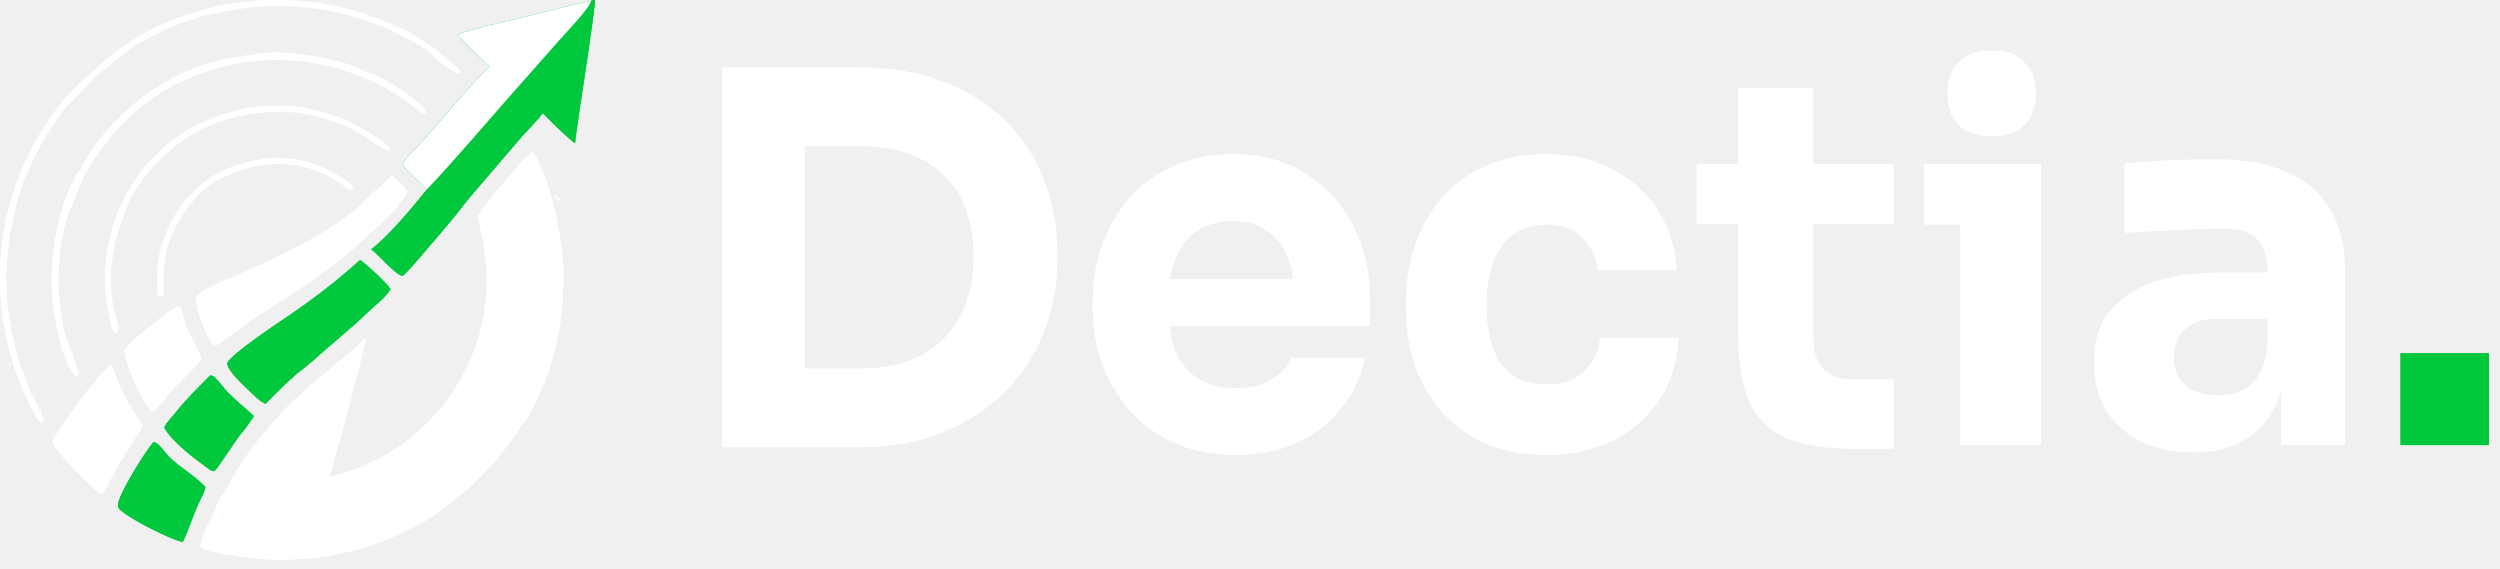
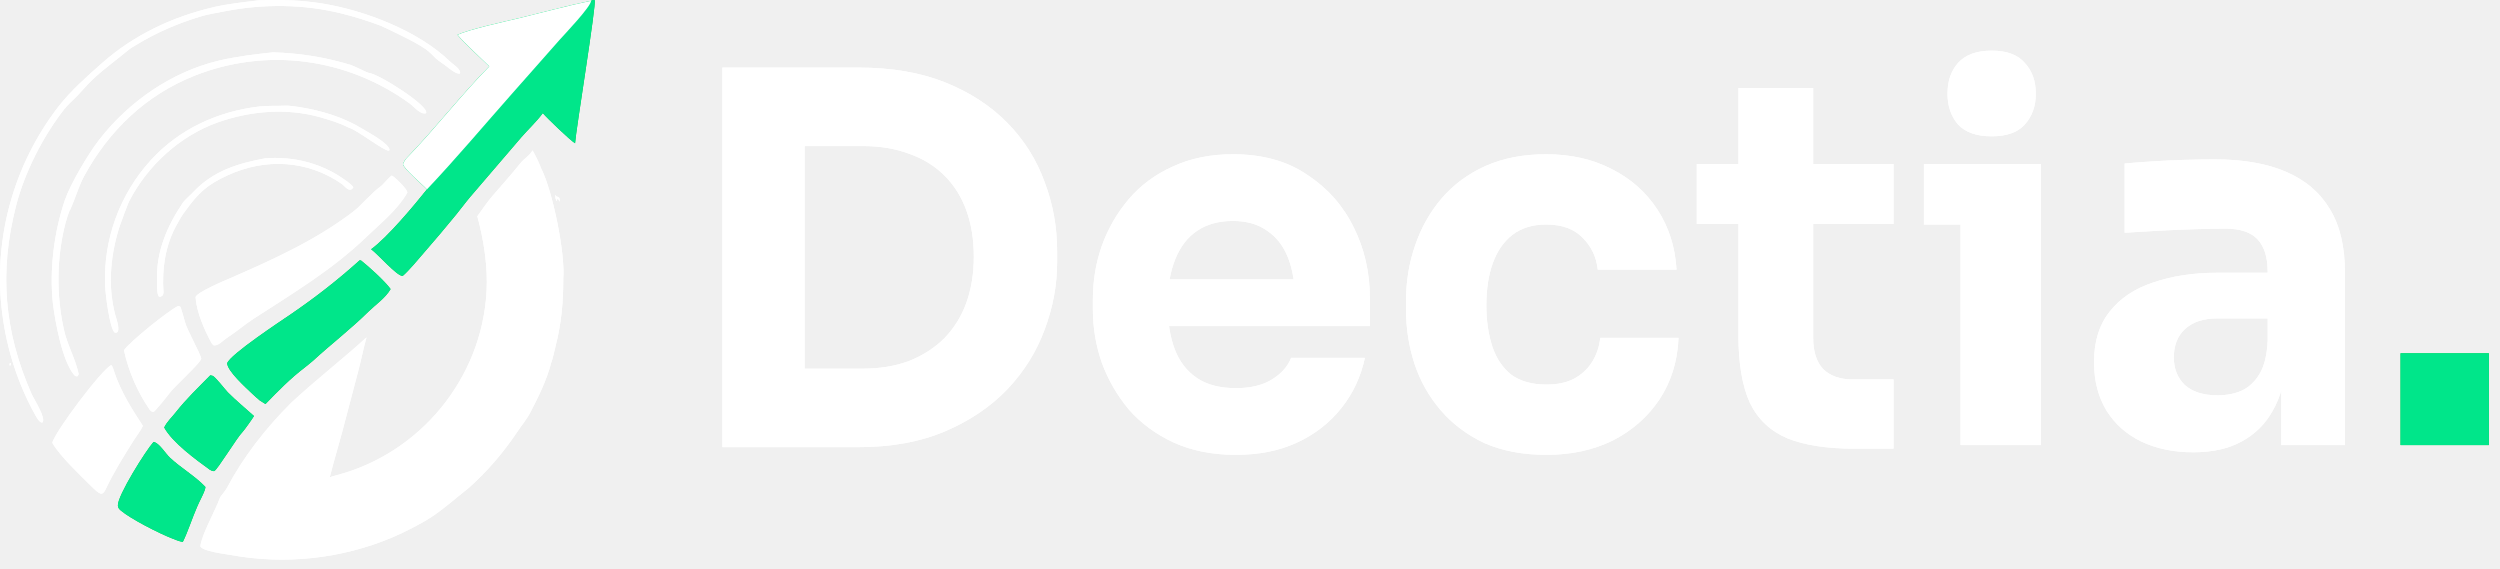
<svg xmlns="http://www.w3.org/2000/svg" width="167" height="38" viewBox="0 0 167 38" fill="none">
  <path d="M53.083 29.869V24.627H57.642C58.782 24.627 59.81 24.455 60.727 24.113C61.643 23.747 62.425 23.245 63.073 22.605C63.721 21.943 64.213 21.154 64.548 20.241C64.883 19.304 65.051 18.276 65.051 17.157C65.051 15.992 64.883 14.953 64.548 14.039C64.213 13.125 63.721 12.349 63.073 11.709C62.425 11.069 61.643 10.59 60.727 10.27C59.81 9.927 58.782 9.756 57.642 9.756H53.083V4.514H57.341C59.553 4.514 61.486 4.845 63.14 5.507C64.794 6.17 66.18 7.072 67.297 8.214C68.415 9.356 69.242 10.67 69.778 12.155C70.337 13.616 70.616 15.158 70.616 16.78V17.534C70.616 19.042 70.337 20.538 69.778 22.023C69.242 23.485 68.415 24.809 67.297 25.997C66.18 27.162 64.794 28.099 63.14 28.807C61.486 29.515 59.553 29.869 57.341 29.869H53.083ZM48.256 29.869V4.514H53.754V29.869H48.256Z" fill="white" />
  <path d="M82.559 30.383C80.994 30.383 79.609 30.109 78.402 29.561C77.217 29.012 76.223 28.281 75.418 27.368C74.636 26.431 74.032 25.392 73.608 24.25C73.206 23.085 73.004 21.897 73.004 20.686V20.001C73.004 18.745 73.206 17.545 73.608 16.403C74.032 15.238 74.636 14.199 75.418 13.285C76.2 12.371 77.172 11.652 78.335 11.127C79.519 10.578 80.86 10.304 82.358 10.304C84.324 10.304 85.978 10.761 87.319 11.675C88.682 12.566 89.722 13.742 90.437 15.204C91.152 16.643 91.509 18.219 91.509 19.932V21.783H75.251V18.665H88.258L86.514 20.104C86.514 18.985 86.358 18.025 86.045 17.226C85.732 16.426 85.263 15.821 84.637 15.41C84.034 14.976 83.274 14.759 82.358 14.759C81.419 14.759 80.625 14.976 79.977 15.41C79.329 15.844 78.838 16.483 78.502 17.328C78.167 18.151 77.999 19.167 77.999 20.378C77.999 21.497 78.156 22.479 78.469 23.325C78.782 24.147 79.273 24.787 79.944 25.243C80.614 25.7 81.486 25.929 82.559 25.929C83.542 25.929 84.347 25.735 84.972 25.346C85.598 24.958 86.023 24.478 86.246 23.907H91.174C90.906 25.163 90.381 26.283 89.599 27.265C88.816 28.247 87.833 29.012 86.648 29.561C85.464 30.109 84.101 30.383 82.559 30.383Z" fill="white" />
  <path d="M103.31 30.383C101.724 30.383 100.338 30.12 99.153 29.595C97.991 29.047 97.019 28.316 96.237 27.402C95.455 26.488 94.874 25.46 94.494 24.318C94.114 23.153 93.924 21.954 93.924 20.721V20.07C93.924 18.79 94.125 17.568 94.527 16.403C94.93 15.215 95.522 14.165 96.304 13.251C97.086 12.337 98.058 11.618 99.221 11.092C100.405 10.567 101.757 10.304 103.277 10.304C104.931 10.304 106.395 10.636 107.668 11.298C108.942 11.938 109.959 12.84 110.719 14.005C111.479 15.17 111.904 16.506 111.993 18.014H106.73C106.64 17.169 106.305 16.46 105.724 15.889C105.165 15.295 104.35 14.998 103.277 14.998C102.383 14.998 101.634 15.227 101.031 15.684C100.45 16.14 100.014 16.769 99.723 17.568C99.433 18.368 99.288 19.316 99.288 20.412C99.288 21.417 99.422 22.331 99.69 23.153C99.958 23.953 100.383 24.581 100.964 25.038C101.567 25.472 102.349 25.689 103.31 25.689C104.026 25.689 104.629 25.563 105.121 25.312C105.635 25.038 106.037 24.672 106.328 24.215C106.64 23.736 106.83 23.188 106.897 22.571H112.127C112.06 24.124 111.635 25.495 110.853 26.682C110.071 27.847 109.032 28.761 107.735 29.424C106.439 30.063 104.964 30.383 103.31 30.383Z" fill="white" />
  <path d="M123.905 29.972C122.05 29.972 120.552 29.743 119.413 29.287C118.273 28.807 117.435 28.019 116.898 26.922C116.384 25.803 116.127 24.295 116.127 22.399V5.884H121.122V22.605C121.122 23.496 121.346 24.181 121.793 24.661C122.262 25.118 122.921 25.346 123.771 25.346H126.486V29.972H123.905ZM113.345 14.964V10.955H126.486V14.964H113.345Z" fill="white" />
  <path d="M130.965 29.732V10.955H136.328V29.732H130.965ZM128.517 14.998V10.955H136.328V14.998H128.517ZM133.043 9.105C132.037 9.105 131.289 8.842 130.797 8.317C130.328 7.769 130.093 7.083 130.093 6.261C130.093 5.416 130.328 4.731 130.797 4.205C131.289 3.657 132.037 3.383 133.043 3.383C134.049 3.383 134.786 3.657 135.256 4.205C135.747 4.731 135.993 5.416 135.993 6.261C135.993 7.083 135.747 7.769 135.256 8.317C134.786 8.842 134.049 9.105 133.043 9.105Z" fill="white" />
  <path d="M152.386 29.732V24.181H151.48V18.151C151.48 17.191 151.257 16.472 150.81 15.992C150.363 15.512 149.648 15.273 148.664 15.273C148.173 15.273 147.525 15.284 146.72 15.307C145.915 15.33 145.089 15.364 144.239 15.41C143.39 15.455 142.619 15.501 141.926 15.547V10.921C142.44 10.875 143.044 10.83 143.736 10.784C144.429 10.738 145.144 10.704 145.882 10.681C146.619 10.658 147.312 10.647 147.96 10.647C149.838 10.647 151.413 10.921 152.687 11.469C153.983 12.018 154.967 12.851 155.637 13.97C156.308 15.067 156.643 16.483 156.643 18.219V29.732H152.386ZM146.519 30.212C145.2 30.212 144.038 29.972 143.032 29.492C142.049 29.012 141.278 28.327 140.719 27.436C140.161 26.523 139.881 25.438 139.881 24.181C139.881 22.811 140.228 21.691 140.921 20.823C141.613 19.932 142.586 19.281 143.837 18.87C145.089 18.436 146.53 18.219 148.162 18.219H152.084V21.269H148.128C147.189 21.269 146.463 21.509 145.949 21.988C145.457 22.445 145.211 23.073 145.211 23.873C145.211 24.627 145.457 25.243 145.949 25.723C146.463 26.18 147.189 26.408 148.128 26.408C148.731 26.408 149.268 26.305 149.737 26.1C150.229 25.872 150.631 25.495 150.944 24.969C151.257 24.444 151.436 23.713 151.48 22.776L152.754 24.147C152.643 25.449 152.33 26.545 151.816 27.436C151.324 28.327 150.631 29.012 149.737 29.492C148.866 29.972 147.793 30.212 146.519 30.212Z" fill="white" />
  <path d="M160.356 29.732V23.599H166.256V29.732H160.356Z" fill="#00C83D" />
  <path d="M31.885 14.448C32.138 14.101 32.565 13.479 32.831 13.167C33.462 12.427 34.126 11.701 34.736 10.936C35.063 10.527 35.282 10.507 35.575 10.048C35.797 10.43 35.987 10.829 36.145 11.242C36.928 12.766 37.778 16.994 37.625 18.655C37.636 20.15 37.492 21.661 37.116 23.106C37.02 23.475 36.949 23.892 36.815 24.246C36.524 25.382 35.947 26.555 35.405 27.591C35.205 27.975 34.83 28.433 34.584 28.803C33.658 30.195 32.56 31.483 31.31 32.594C30.504 33.225 29.677 33.973 28.825 34.531C28.08 35.019 27.027 35.547 26.207 35.899C22.796 37.331 19.04 37.738 15.401 37.07C14.993 36.998 13.525 36.822 13.386 36.495C13.439 35.77 14.433 34.017 14.696 33.242C14.72 33.171 15.049 32.799 15.142 32.624C16.26 30.512 17.767 28.583 19.459 26.9C21.029 25.433 22.874 24.007 24.484 22.536C24.269 23.286 24.119 24.093 23.913 24.854L22.86 28.848C22.582 29.879 22.288 30.842 22.024 31.897C22.173 31.82 22.301 31.794 22.458 31.753C28.076 30.283 32.19 25.268 32.503 19.464C32.591 17.825 32.325 16.061 31.885 14.448Z" fill="white" />
  <path d="M39.479 0.055C39.612 0.006 39.601 -0.013 39.724 0.009C39.858 0.211 38.476 8.654 38.414 9.571C38.088 9.374 36.535 7.885 36.26 7.556C35.829 8.14 35.29 8.631 34.819 9.174L31.415 13.145C31.095 13.522 30.79 13.943 30.473 14.329C29.77 15.19 29.053 16.04 28.322 16.877C27.968 17.289 27.291 18.105 26.9 18.431C26.53 18.468 25.23 16.956 24.791 16.65C25.851 15.896 27.676 13.709 28.52 12.651C28.205 12.308 26.947 11.258 26.921 10.956C26.974 10.837 27.067 10.66 27.158 10.567C29.066 8.601 30.767 6.385 32.686 4.434C32.133 3.889 31.016 2.874 30.564 2.33C31.362 1.951 33.715 1.446 34.687 1.211C36.193 0.847 37.975 0.36 39.479 0.055Z" fill="#00C83D" />
  <path d="M30.564 2.33C31.362 1.951 33.715 1.446 34.687 1.211C36.193 0.847 37.975 0.36 39.479 0.055C39.511 0.407 37.683 2.322 37.389 2.653L34.194 6.269C32.304 8.405 30.482 10.575 28.52 12.651C28.205 12.308 26.947 11.258 26.921 10.956C26.974 10.837 27.067 10.66 27.158 10.567C29.066 8.601 30.767 6.385 32.686 4.434C32.133 3.889 31.016 2.874 30.564 2.33Z" fill="white" />
  <path d="M26.164 11.729C26.299 11.746 27.31 12.715 27.201 12.887C26.519 14.051 25.465 14.875 24.521 15.786C22.224 18.003 19.585 19.58 16.924 21.302C16.326 21.689 15.741 22.198 15.139 22.585C14.877 22.754 14.554 23.146 14.258 23.061C14.236 23.037 14.155 22.954 14.141 22.93C13.664 22.072 13.127 20.839 13.066 19.867C13.047 19.562 15.088 18.708 15.383 18.582C18.25 17.334 21.121 16.035 23.617 14.12C24.178 13.69 24.785 12.916 25.402 12.471C25.635 12.303 25.883 11.941 26.164 11.729Z" fill="white" />
  <path d="M24.027 17.388L24.118 17.402C24.628 17.801 25.737 18.806 26.092 19.31C25.74 19.916 25.085 20.352 24.608 20.819C23.43 21.983 22.117 22.984 20.901 24.104C20.715 24.254 20.531 24.418 20.341 24.561C19.382 25.291 18.571 26.125 17.735 26.988L17.368 26.762C17.184 26.61 17.006 26.451 16.834 26.286C16.413 25.885 15.188 24.783 15.176 24.266C15.371 23.677 18.807 21.416 19.468 20.964C21.106 19.841 22.546 18.72 24.027 17.388Z" fill="#00C83D" />
  <path d="M7.432 24.389C7.531 24.475 7.599 24.75 7.646 24.887C8.093 26.196 8.79 27.297 9.544 28.447C9.407 28.762 9.146 29.078 8.96 29.372C8.267 30.469 7.584 31.562 7.03 32.739C6.984 32.837 6.901 32.937 6.801 32.983C6.592 32.987 6.296 32.665 6.141 32.521C5.33 31.706 4.056 30.533 3.496 29.588C3.621 28.898 6.807 24.665 7.432 24.389Z" fill="white" />
  <path d="M10.258 29.522L10.275 29.525C10.647 29.605 11.046 30.286 11.35 30.572C12.089 31.266 13.014 31.79 13.708 32.513C13.812 32.621 13.215 33.687 13.176 33.831C12.842 34.588 12.57 35.468 12.211 36.203C11.924 36.145 11.768 36.076 11.496 35.967C10.636 35.635 8.72 34.658 8.069 34.101C7.962 34.008 7.883 33.922 7.874 33.773C7.835 33.126 9.755 30.074 10.258 29.522Z" fill="#00C83D" />
  <path d="M17.315 0.018C18.76 -0.028 20.163 0.007 21.593 0.245C24.422 0.716 27.951 2.072 30.036 4.089C30.234 4.28 30.511 4.433 30.665 4.663C30.713 4.735 30.747 4.817 30.731 4.904C30.453 5.015 29.764 4.347 29.508 4.201C29.418 4.15 29.185 3.966 29.105 3.89C28.879 3.676 28.706 3.467 28.445 3.289C27.959 2.956 27.437 2.687 26.909 2.427C26.437 2.194 25.965 1.954 25.484 1.739C24.671 1.423 23.674 1.112 22.831 0.904C20.274 0.269 17.604 0.252 15.022 0.752C14.48 0.86 13.919 0.942 13.39 1.103C11.872 1.566 10.438 2.175 9.085 3.009C8.936 3.107 8.746 3.198 8.61 3.312C7.761 4.026 6.843 4.659 6.054 5.441C5.757 5.736 5.495 6.052 5.206 6.353C4.899 6.674 4.555 6.958 4.279 7.308C2.858 9.133 1.647 11.512 1.07 13.755C-0.075 18.217 0.297 22.19 2.103 26.301C2.272 26.686 3.104 27.945 2.829 28.228C2.643 28.244 2.462 27.909 2.377 27.759C1.219 25.705 0.448 23.32 0.155 20.98C-0.484 16.045 0.866 11.058 3.906 7.118C4.742 6.047 5.814 5.101 6.819 4.212C8.948 2.33 11.539 1.112 14.297 0.473C15.245 0.253 16.327 0.141 17.315 0.018Z" fill="white" />
  <path d="M14.046 25.072C14.097 25.081 14.146 25.092 14.196 25.103C14.368 25.144 15.043 26.03 15.214 26.204C15.768 26.765 16.384 27.26 16.966 27.79C16.909 27.903 16.295 28.766 16.197 28.86C15.856 29.186 14.515 31.393 14.312 31.466C14.191 31.482 14.122 31.433 14.015 31.376C13.084 30.702 11.516 29.563 10.969 28.556C11.181 28.137 11.454 27.909 11.723 27.567C12.435 26.659 13.238 25.896 14.046 25.072Z" fill="#00C83D" />
  <path d="M11.903 20.441C11.981 20.444 11.984 20.451 12.05 20.498C12.093 20.564 12.334 21.411 12.357 21.515C12.464 21.985 13.434 23.707 13.444 23.968C13.304 24.353 11.608 25.831 11.26 26.342C11.155 26.497 10.364 27.458 10.272 27.509C10.121 27.51 10.164 27.508 10.021 27.398C9.187 26.191 8.595 24.832 8.281 23.399C8.667 22.827 11.251 20.745 11.903 20.441Z" fill="white" />
  <path d="M18.228 3.497C20.01 3.544 21.723 3.823 23.43 4.338C23.626 4.397 24.534 4.859 24.607 4.863C25.247 4.891 28.771 7.141 28.452 7.568C28.067 7.662 27.665 7.127 27.348 6.897C23.168 3.873 17.805 3.148 12.994 5.058C9.75 6.345 7.284 8.711 5.62 11.762C5.247 12.457 5.03 13.251 4.701 13.986C4.605 14.089 4.419 14.729 4.372 14.909C3.781 17.197 3.757 19.704 4.266 22.009C4.498 23.056 5.02 23.923 5.246 24.944C5.265 25.028 5.216 25.088 5.162 25.14C5.09 25.14 5.008 25.113 4.964 25.061C4.139 24.104 3.675 21.393 3.534 20.259C3.294 18.047 3.609 15.502 4.327 13.389C4.701 12.289 5.891 10.288 6.606 9.362C8.584 6.8 11.467 4.796 14.631 4.048C15.809 3.769 17.021 3.628 18.228 3.497Z" fill="white" />
  <path d="M19.023 7.06C19.184 7.035 19.787 7.117 19.969 7.147C21.46 7.386 22.927 7.817 24.22 8.614C24.569 8.828 26.008 9.588 26.02 10.022L25.965 10.064C25.598 10.056 23.902 8.714 23.325 8.534C22.704 8.222 22.047 8.02 21.382 7.831C19.168 7.201 16.713 7.403 14.527 8.183C12.025 9.076 9.857 11.057 8.634 13.43C8.511 13.668 8.446 13.934 8.325 14.191C8.205 14.569 8.043 14.938 7.925 15.328C7.335 17.286 7.181 19.417 7.801 21.386C7.856 21.559 8.069 22.33 7.654 22.21C7.315 21.885 7.048 19.658 7.023 19.107C6.89 16.006 7.991 12.979 10.085 10.689C11.981 8.615 14.553 7.441 17.326 7.114C17.834 7.054 18.488 7.084 19.023 7.06Z" fill="white" />
  <path d="M17.735 10.571C19.372 10.466 20.899 10.77 22.33 11.562C22.578 11.699 23.521 12.298 23.599 12.515C23.353 12.932 23.035 12.425 22.828 12.282C20.533 10.697 17.738 10.549 15.223 11.702C13.816 12.347 13.252 12.879 12.349 14.133C12.145 14.381 11.997 14.682 11.845 14.944C11.049 16.321 10.81 17.948 10.92 19.515C10.925 19.597 10.89 19.698 10.835 19.764C10.701 19.821 10.729 19.834 10.61 19.805C10.46 19.622 10.502 18.96 10.493 18.704C10.424 16.828 11.17 15.087 12.205 13.562C12.386 13.296 12.733 13.031 12.949 12.79C14.277 11.404 15.885 10.919 17.735 10.571Z" fill="white" />
  <path d="M37.116 13.003L37.153 13.11C37.219 13.129 37.265 13.151 37.326 13.178C37.416 13.31 37.388 13.284 37.394 13.467L37.273 13.291L37.228 13.289C37.218 13.368 37.219 13.364 37.173 13.431C37.097 13.196 37.066 13.219 37.116 13.003Z" fill="white" />
  <path d="M0.654 24.262L0.709 24.249L0.739 24.298L0.675 24.442C0.62 24.363 0.637 24.39 0.654 24.262Z" fill="white" />
  <path d="M53.083 29.869V24.627H57.642C58.782 24.627 59.81 24.455 60.727 24.113C61.643 23.747 62.425 23.245 63.073 22.605C63.721 21.943 64.213 21.154 64.548 20.241C64.883 19.304 65.051 18.276 65.051 17.157C65.051 15.992 64.883 14.953 64.548 14.039C64.213 13.125 63.721 12.349 63.073 11.709C62.425 11.069 61.643 10.59 60.727 10.27C59.81 9.927 58.782 9.756 57.642 9.756H53.083V4.514H57.341C59.553 4.514 61.486 4.845 63.14 5.507C64.794 6.17 66.18 7.072 67.297 8.214C68.415 9.356 69.242 10.67 69.778 12.155C70.337 13.616 70.616 15.158 70.616 16.78V17.534C70.616 19.042 70.337 20.538 69.778 22.023C69.242 23.485 68.415 24.809 67.297 25.997C66.18 27.162 64.794 28.099 63.14 28.807C61.486 29.515 59.553 29.869 57.341 29.869H53.083ZM48.256 29.869V4.514H53.754V29.869H48.256Z" fill="white" />
  <path d="M82.559 30.383C80.994 30.383 79.609 30.109 78.402 29.561C77.217 29.012 76.223 28.281 75.418 27.368C74.636 26.431 74.032 25.392 73.608 24.25C73.206 23.085 73.004 21.897 73.004 20.686V20.001C73.004 18.745 73.206 17.545 73.608 16.403C74.032 15.238 74.636 14.199 75.418 13.285C76.2 12.371 77.172 11.652 78.335 11.127C79.519 10.578 80.86 10.304 82.358 10.304C84.324 10.304 85.978 10.761 87.319 11.675C88.682 12.566 89.722 13.742 90.437 15.204C91.152 16.643 91.509 18.219 91.509 19.932V21.783H75.251V18.665H88.258L86.514 20.104C86.514 18.985 86.358 18.025 86.045 17.226C85.732 16.426 85.263 15.821 84.637 15.41C84.034 14.976 83.274 14.759 82.358 14.759C81.419 14.759 80.625 14.976 79.977 15.41C79.329 15.844 78.838 16.483 78.502 17.328C78.167 18.151 77.999 19.167 77.999 20.378C77.999 21.497 78.156 22.479 78.469 23.325C78.782 24.147 79.273 24.787 79.944 25.243C80.614 25.7 81.486 25.929 82.559 25.929C83.542 25.929 84.347 25.735 84.972 25.346C85.598 24.958 86.023 24.478 86.246 23.907H91.174C90.906 25.163 90.381 26.283 89.599 27.265C88.816 28.247 87.833 29.012 86.648 29.561C85.464 30.109 84.101 30.383 82.559 30.383Z" fill="white" />
  <path d="M103.31 30.383C101.724 30.383 100.338 30.12 99.153 29.595C97.991 29.047 97.019 28.316 96.237 27.402C95.455 26.488 94.874 25.46 94.494 24.318C94.114 23.153 93.924 21.954 93.924 20.721V20.07C93.924 18.79 94.125 17.568 94.527 16.403C94.93 15.215 95.522 14.165 96.304 13.251C97.086 12.337 98.058 11.618 99.221 11.092C100.405 10.567 101.757 10.304 103.277 10.304C104.931 10.304 106.395 10.636 107.668 11.298C108.942 11.938 109.959 12.84 110.719 14.005C111.479 15.17 111.904 16.506 111.993 18.014H106.73C106.64 17.169 106.305 16.46 105.724 15.889C105.165 15.295 104.35 14.998 103.277 14.998C102.383 14.998 101.634 15.227 101.031 15.684C100.45 16.14 100.014 16.769 99.723 17.568C99.433 18.368 99.288 19.316 99.288 20.412C99.288 21.417 99.422 22.331 99.69 23.153C99.958 23.953 100.383 24.581 100.964 25.038C101.567 25.472 102.349 25.689 103.31 25.689C104.026 25.689 104.629 25.563 105.121 25.312C105.635 25.038 106.037 24.672 106.328 24.215C106.64 23.736 106.83 23.188 106.897 22.571H112.127C112.06 24.124 111.635 25.495 110.853 26.682C110.071 27.847 109.032 28.761 107.735 29.424C106.439 30.063 104.964 30.383 103.31 30.383Z" fill="white" />
  <path d="M123.905 29.972C122.05 29.972 120.552 29.743 119.413 29.287C118.273 28.807 117.435 28.019 116.898 26.922C116.384 25.803 116.127 24.295 116.127 22.399V5.884H121.122V22.605C121.122 23.496 121.346 24.181 121.793 24.661C122.262 25.118 122.921 25.346 123.771 25.346H126.486V29.972H123.905ZM113.345 14.964V10.955H126.486V14.964H113.345Z" fill="white" />
  <path d="M130.965 29.732V10.955H136.328V29.732H130.965ZM128.517 14.998V10.955H136.328V14.998H128.517ZM133.043 9.105C132.037 9.105 131.289 8.842 130.797 8.317C130.328 7.769 130.093 7.083 130.093 6.261C130.093 5.416 130.328 4.731 130.797 4.205C131.289 3.657 132.037 3.383 133.043 3.383C134.049 3.383 134.786 3.657 135.256 4.205C135.747 4.731 135.993 5.416 135.993 6.261C135.993 7.083 135.747 7.769 135.256 8.317C134.786 8.842 134.049 9.105 133.043 9.105Z" fill="white" />
  <path d="M152.386 29.732V24.181H151.48V18.151C151.48 17.191 151.257 16.472 150.81 15.992C150.363 15.512 149.648 15.273 148.664 15.273C148.173 15.273 147.525 15.284 146.72 15.307C145.915 15.33 145.089 15.364 144.239 15.41C143.39 15.455 142.619 15.501 141.926 15.547V10.921C142.44 10.875 143.044 10.83 143.736 10.784C144.429 10.738 145.144 10.704 145.882 10.681C146.619 10.658 147.312 10.647 147.96 10.647C149.838 10.647 151.413 10.921 152.687 11.469C153.983 12.018 154.967 12.851 155.637 13.97C156.308 15.067 156.643 16.483 156.643 18.219V29.732H152.386ZM146.519 30.212C145.2 30.212 144.038 29.972 143.032 29.492C142.049 29.012 141.278 28.327 140.719 27.436C140.161 26.523 139.881 25.438 139.881 24.181C139.881 22.811 140.228 21.691 140.921 20.823C141.613 19.932 142.586 19.281 143.837 18.87C145.089 18.436 146.53 18.219 148.162 18.219H152.084V21.269H148.128C147.189 21.269 146.463 21.509 145.949 21.988C145.457 22.445 145.211 23.073 145.211 23.873C145.211 24.627 145.457 25.243 145.949 25.723C146.463 26.18 147.189 26.408 148.128 26.408C148.731 26.408 149.268 26.305 149.737 26.1C150.229 25.872 150.631 25.495 150.944 24.969C151.257 24.444 151.436 23.713 151.48 22.776L152.754 24.147C152.643 25.449 152.33 26.545 151.816 27.436C151.324 28.327 150.631 29.012 149.737 29.492C148.866 29.972 147.793 30.212 146.519 30.212Z" fill="white" />
-   <path d="M160.356 29.732V23.599H166.256V29.732H160.356Z" fill="#00C83D" />
+   <path d="M160.356 29.732V23.599H166.256V29.732H160.356Z" fill="#00E68A" />
  <path d="M31.885 14.448C32.138 14.101 32.565 13.479 32.831 13.167C33.462 12.427 34.126 11.701 34.736 10.936C35.063 10.527 35.282 10.507 35.575 10.048C35.797 10.43 35.987 10.829 36.145 11.242C36.928 12.766 37.778 16.994 37.625 18.655C37.636 20.15 37.492 21.661 37.116 23.106C37.02 23.475 36.949 23.892 36.815 24.246C36.524 25.382 35.947 26.555 35.405 27.591C35.205 27.975 34.83 28.433 34.584 28.803C33.658 30.195 32.56 31.483 31.31 32.594C30.504 33.225 29.677 33.973 28.825 34.531C28.08 35.019 27.027 35.547 26.207 35.899C22.796 37.331 19.04 37.738 15.401 37.07C14.993 36.998 13.525 36.822 13.386 36.495C13.439 35.77 14.433 34.017 14.696 33.242C14.72 33.171 15.049 32.799 15.142 32.624C16.26 30.512 17.767 28.583 19.459 26.9C21.029 25.433 22.874 24.007 24.484 22.536C24.269 23.286 24.119 24.093 23.913 24.854L22.86 28.848C22.582 29.879 22.288 30.842 22.024 31.897C22.173 31.82 22.301 31.794 22.458 31.753C28.076 30.283 32.19 25.268 32.503 19.464C32.591 17.825 32.325 16.061 31.885 14.448Z" fill="white" />
-   <path d="M39.479 0.055C39.612 0.006 39.601 -0.013 39.724 0.009C39.858 0.211 38.476 8.654 38.414 9.571C38.088 9.374 36.535 7.885 36.26 7.556C35.829 8.14 35.29 8.631 34.819 9.174L31.415 13.145C31.095 13.522 30.79 13.943 30.473 14.329C29.77 15.19 29.053 16.04 28.322 16.877C27.968 17.289 27.291 18.105 26.9 18.431C26.53 18.468 25.23 16.956 24.791 16.65C25.851 15.896 27.676 13.709 28.52 12.651C28.205 12.308 26.947 11.258 26.921 10.956C26.974 10.837 27.067 10.66 27.158 10.567C29.066 8.601 30.767 6.385 32.686 4.434C32.133 3.889 31.016 2.874 30.564 2.33C31.362 1.951 33.715 1.446 34.687 1.211C36.193 0.847 37.975 0.36 39.479 0.055Z" fill="#00C83D" />
+   <path d="M39.479 0.055C39.612 0.006 39.601 -0.013 39.724 0.009C39.858 0.211 38.476 8.654 38.414 9.571C38.088 9.374 36.535 7.885 36.26 7.556C35.829 8.14 35.29 8.631 34.819 9.174L31.415 13.145C31.095 13.522 30.79 13.943 30.473 14.329C29.77 15.19 29.053 16.04 28.322 16.877C27.968 17.289 27.291 18.105 26.9 18.431C26.53 18.468 25.23 16.956 24.791 16.65C25.851 15.896 27.676 13.709 28.52 12.651C28.205 12.308 26.947 11.258 26.921 10.956C26.974 10.837 27.067 10.66 27.158 10.567C29.066 8.601 30.767 6.385 32.686 4.434C32.133 3.889 31.016 2.874 30.564 2.33C31.362 1.951 33.715 1.446 34.687 1.211C36.193 0.847 37.975 0.36 39.479 0.055Z" fill="#00E68A" />
  <path d="M30.564 2.33C31.362 1.951 33.715 1.446 34.687 1.211C36.193 0.847 37.975 0.36 39.479 0.055C39.511 0.407 37.683 2.322 37.389 2.653L34.194 6.269C32.304 8.405 30.482 10.575 28.52 12.651C28.205 12.308 26.947 11.258 26.921 10.956C26.974 10.837 27.067 10.66 27.158 10.567C29.066 8.601 30.767 6.385 32.686 4.434C32.133 3.889 31.016 2.874 30.564 2.33Z" fill="white" />
  <path d="M26.164 11.729C26.299 11.746 27.31 12.715 27.201 12.887C26.519 14.051 25.465 14.875 24.521 15.786C22.224 18.003 19.585 19.58 16.924 21.302C16.326 21.689 15.741 22.198 15.139 22.585C14.877 22.754 14.554 23.146 14.258 23.061C14.236 23.037 14.155 22.954 14.141 22.93C13.664 22.072 13.127 20.839 13.066 19.867C13.047 19.562 15.088 18.708 15.383 18.582C18.25 17.334 21.121 16.035 23.617 14.12C24.178 13.69 24.785 12.916 25.402 12.471C25.635 12.303 25.883 11.941 26.164 11.729Z" fill="white" />
-   <path d="M24.027 17.388L24.118 17.402C24.628 17.801 25.737 18.806 26.092 19.31C25.74 19.916 25.085 20.352 24.608 20.819C23.43 21.983 22.117 22.984 20.901 24.104C20.715 24.254 20.531 24.418 20.341 24.561C19.382 25.291 18.571 26.125 17.735 26.988L17.368 26.762C17.184 26.61 17.006 26.451 16.834 26.286C16.413 25.885 15.188 24.783 15.176 24.266C15.371 23.677 18.807 21.416 19.468 20.964C21.106 19.841 22.546 18.72 24.027 17.388Z" fill="#00C83D" />
+   <path d="M24.027 17.388L24.118 17.402C24.628 17.801 25.737 18.806 26.092 19.31C25.74 19.916 25.085 20.352 24.608 20.819C23.43 21.983 22.117 22.984 20.901 24.104C20.715 24.254 20.531 24.418 20.341 24.561C19.382 25.291 18.571 26.125 17.735 26.988L17.368 26.762C17.184 26.61 17.006 26.451 16.834 26.286C16.413 25.885 15.188 24.783 15.176 24.266C15.371 23.677 18.807 21.416 19.468 20.964C21.106 19.841 22.546 18.72 24.027 17.388Z" fill="#00E68A" />
  <path d="M7.432 24.389C7.531 24.475 7.599 24.75 7.646 24.887C8.093 26.196 8.79 27.297 9.544 28.447C9.407 28.762 9.146 29.078 8.96 29.372C8.267 30.469 7.584 31.562 7.03 32.739C6.984 32.837 6.901 32.937 6.801 32.983C6.592 32.987 6.296 32.665 6.141 32.521C5.33 31.706 4.056 30.533 3.496 29.588C3.621 28.898 6.807 24.665 7.432 24.389Z" fill="white" />
-   <path d="M10.258 29.522L10.275 29.525C10.647 29.605 11.046 30.286 11.35 30.572C12.089 31.266 13.014 31.79 13.708 32.513C13.812 32.621 13.215 33.687 13.176 33.831C12.842 34.588 12.57 35.468 12.211 36.203C11.924 36.145 11.768 36.076 11.496 35.967C10.636 35.635 8.72 34.658 8.069 34.101C7.962 34.008 7.883 33.922 7.874 33.773C7.835 33.126 9.755 30.074 10.258 29.522Z" fill="#00C83D" />
+   <path d="M10.258 29.522L10.275 29.525C10.647 29.605 11.046 30.286 11.35 30.572C12.089 31.266 13.014 31.79 13.708 32.513C13.812 32.621 13.215 33.687 13.176 33.831C12.842 34.588 12.57 35.468 12.211 36.203C11.924 36.145 11.768 36.076 11.496 35.967C10.636 35.635 8.72 34.658 8.069 34.101C7.962 34.008 7.883 33.922 7.874 33.773C7.835 33.126 9.755 30.074 10.258 29.522Z" fill="#00E68A" />
  <path d="M17.315 0.018C18.76 -0.028 20.163 0.007 21.593 0.245C24.422 0.716 27.951 2.072 30.036 4.089C30.234 4.28 30.511 4.433 30.665 4.663C30.713 4.735 30.747 4.817 30.731 4.904C30.453 5.015 29.764 4.347 29.508 4.201C29.418 4.15 29.185 3.966 29.105 3.89C28.879 3.676 28.706 3.467 28.445 3.289C27.959 2.956 27.437 2.687 26.909 2.427C26.437 2.194 25.965 1.954 25.484 1.739C24.671 1.423 23.674 1.112 22.831 0.904C20.274 0.269 17.604 0.252 15.022 0.752C14.48 0.86 13.919 0.942 13.39 1.103C11.872 1.566 10.438 2.175 9.085 3.009C8.936 3.107 8.746 3.198 8.61 3.312C7.761 4.026 6.843 4.659 6.054 5.441C5.757 5.736 5.495 6.052 5.206 6.353C4.899 6.674 4.555 6.958 4.279 7.308C2.858 9.133 1.647 11.512 1.07 13.755C-0.075 18.217 0.297 22.19 2.103 26.301C2.272 26.686 3.104 27.945 2.829 28.228C2.643 28.244 2.462 27.909 2.377 27.759C1.219 25.705 0.448 23.32 0.155 20.98C-0.484 16.045 0.866 11.058 3.906 7.118C4.742 6.047 5.814 5.101 6.819 4.212C8.948 2.33 11.539 1.112 14.297 0.473C15.245 0.253 16.327 0.141 17.315 0.018Z" fill="white" />
-   <path d="M14.046 25.072C14.097 25.081 14.146 25.092 14.196 25.103C14.368 25.144 15.043 26.03 15.214 26.204C15.768 26.765 16.384 27.26 16.966 27.79C16.909 27.903 16.295 28.766 16.197 28.86C15.856 29.186 14.515 31.393 14.312 31.466C14.191 31.482 14.122 31.433 14.015 31.376C13.084 30.702 11.516 29.563 10.969 28.556C11.181 28.137 11.454 27.909 11.723 27.567C12.435 26.659 13.238 25.896 14.046 25.072Z" fill="#00C83D" />
+   <path d="M14.046 25.072C14.097 25.081 14.146 25.092 14.196 25.103C14.368 25.144 15.043 26.03 15.214 26.204C15.768 26.765 16.384 27.26 16.966 27.79C16.909 27.903 16.295 28.766 16.197 28.86C15.856 29.186 14.515 31.393 14.312 31.466C14.191 31.482 14.122 31.433 14.015 31.376C13.084 30.702 11.516 29.563 10.969 28.556C11.181 28.137 11.454 27.909 11.723 27.567C12.435 26.659 13.238 25.896 14.046 25.072Z" fill="#00E68A" />
  <path d="M11.903 20.441C11.981 20.444 11.984 20.451 12.05 20.498C12.093 20.564 12.334 21.411 12.357 21.515C12.464 21.985 13.434 23.707 13.444 23.968C13.304 24.353 11.608 25.831 11.26 26.342C11.155 26.497 10.364 27.458 10.272 27.509C10.121 27.51 10.164 27.508 10.021 27.398C9.187 26.191 8.595 24.832 8.281 23.399C8.667 22.827 11.251 20.745 11.903 20.441Z" fill="white" />
  <path d="M18.228 3.497C20.01 3.544 21.723 3.823 23.43 4.338C23.626 4.397 24.534 4.859 24.607 4.863C25.247 4.891 28.771 7.141 28.452 7.568C28.067 7.662 27.665 7.127 27.348 6.897C23.168 3.873 17.805 3.148 12.994 5.058C9.75 6.345 7.284 8.711 5.62 11.762C5.247 12.457 5.03 13.251 4.701 13.986C4.605 14.089 4.419 14.729 4.372 14.909C3.781 17.197 3.757 19.704 4.266 22.009C4.498 23.056 5.02 23.923 5.246 24.944C5.265 25.028 5.216 25.088 5.162 25.14C5.09 25.14 5.008 25.113 4.964 25.061C4.139 24.104 3.675 21.393 3.534 20.259C3.294 18.047 3.609 15.502 4.327 13.389C4.701 12.289 5.891 10.288 6.606 9.362C8.584 6.8 11.467 4.796 14.631 4.048C15.809 3.769 17.021 3.628 18.228 3.497Z" fill="white" />
  <path d="M19.023 7.06C19.184 7.035 19.787 7.117 19.969 7.147C21.46 7.386 22.927 7.817 24.22 8.614C24.569 8.828 26.008 9.588 26.02 10.022L25.965 10.064C25.598 10.056 23.902 8.714 23.325 8.534C22.704 8.222 22.047 8.02 21.382 7.831C19.168 7.201 16.713 7.403 14.527 8.183C12.025 9.076 9.857 11.057 8.634 13.43C8.511 13.668 8.446 13.934 8.325 14.191C8.205 14.569 8.043 14.938 7.925 15.328C7.335 17.286 7.181 19.417 7.801 21.386C7.856 21.559 8.069 22.33 7.654 22.21C7.315 21.885 7.048 19.658 7.023 19.107C6.89 16.006 7.991 12.979 10.085 10.689C11.981 8.615 14.553 7.441 17.326 7.114C17.834 7.054 18.488 7.084 19.023 7.06Z" fill="white" />
  <path d="M17.735 10.571C19.372 10.466 20.899 10.77 22.33 11.562C22.578 11.699 23.521 12.298 23.599 12.515C23.353 12.932 23.035 12.425 22.828 12.282C20.533 10.697 17.738 10.549 15.223 11.702C13.816 12.347 13.252 12.879 12.349 14.133C12.145 14.381 11.997 14.682 11.845 14.944C11.049 16.321 10.81 17.948 10.92 19.515C10.925 19.597 10.89 19.698 10.835 19.764C10.701 19.821 10.729 19.834 10.61 19.805C10.46 19.622 10.502 18.96 10.493 18.704C10.424 16.828 11.17 15.087 12.205 13.562C12.386 13.296 12.733 13.031 12.949 12.79C14.277 11.404 15.885 10.919 17.735 10.571Z" fill="white" />
  <path d="M37.116 13.003L37.153 13.11C37.219 13.129 37.265 13.151 37.326 13.178C37.416 13.31 37.388 13.284 37.394 13.467L37.273 13.291L37.228 13.289C37.218 13.368 37.219 13.364 37.173 13.431C37.097 13.196 37.066 13.219 37.116 13.003Z" fill="white" />
  <path d="M0.654 24.262L0.709 24.249L0.739 24.298L0.675 24.442C0.62 24.363 0.637 24.39 0.654 24.262Z" fill="white" />
</svg>
